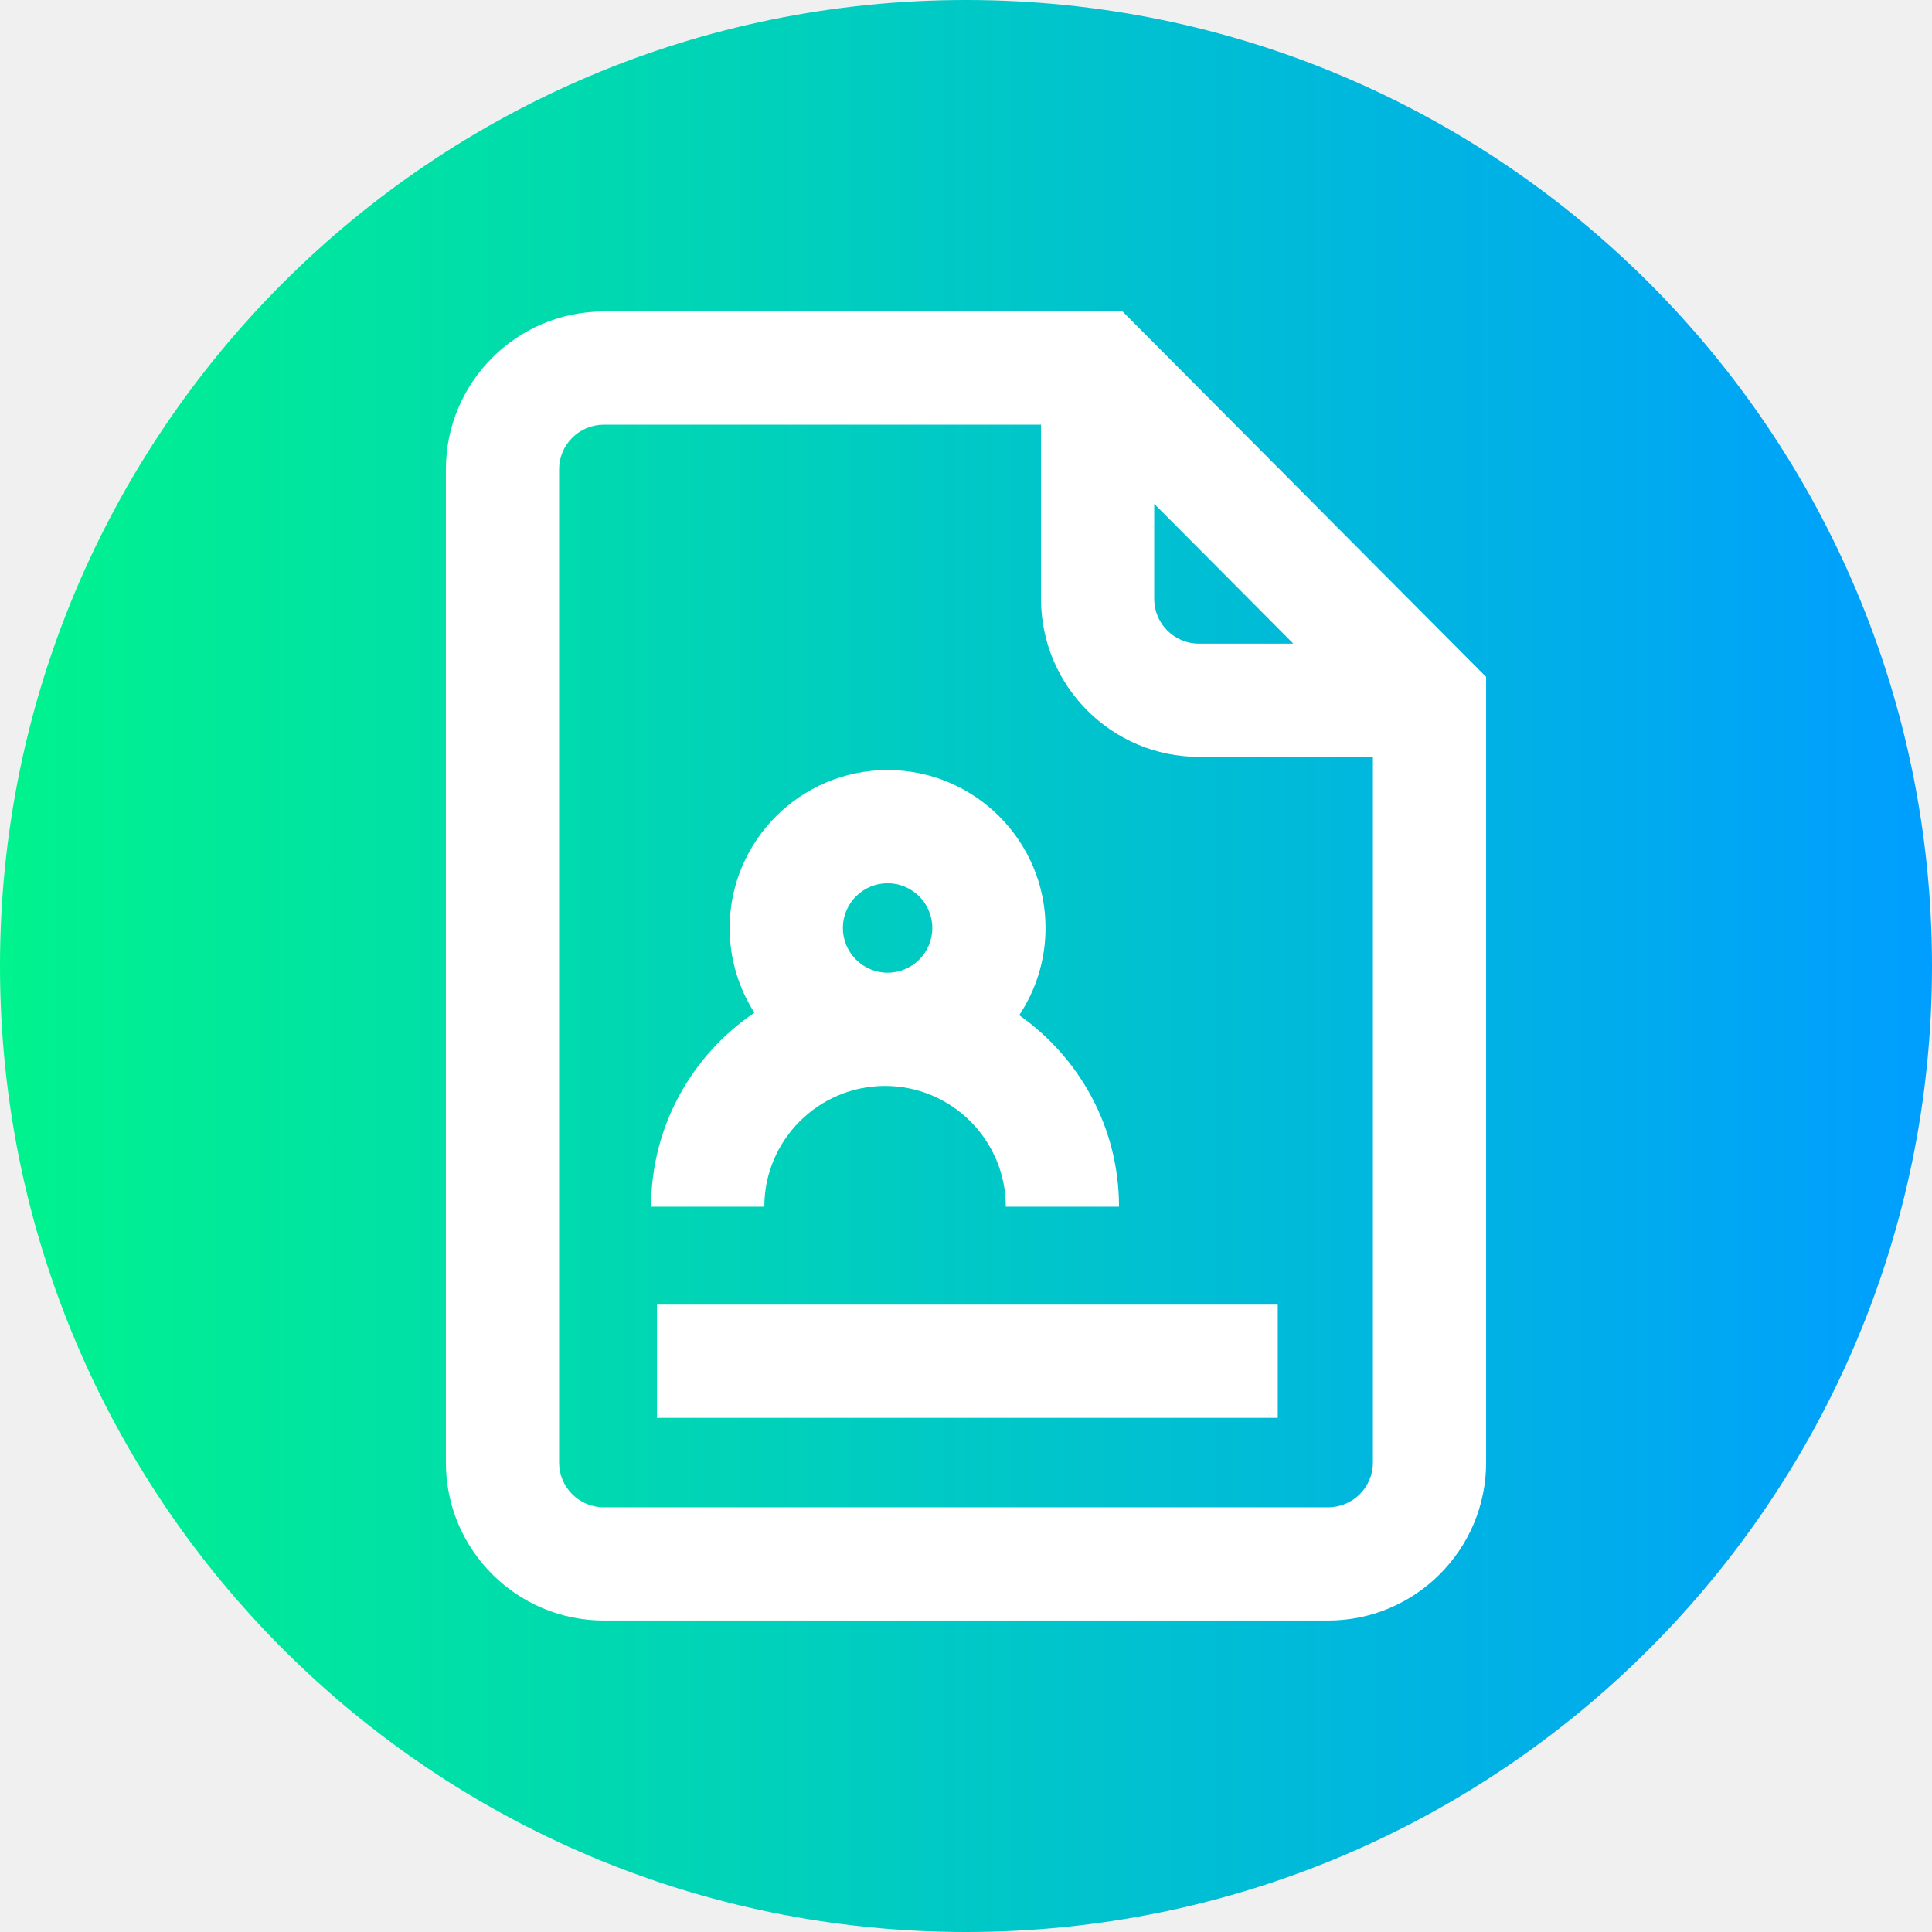
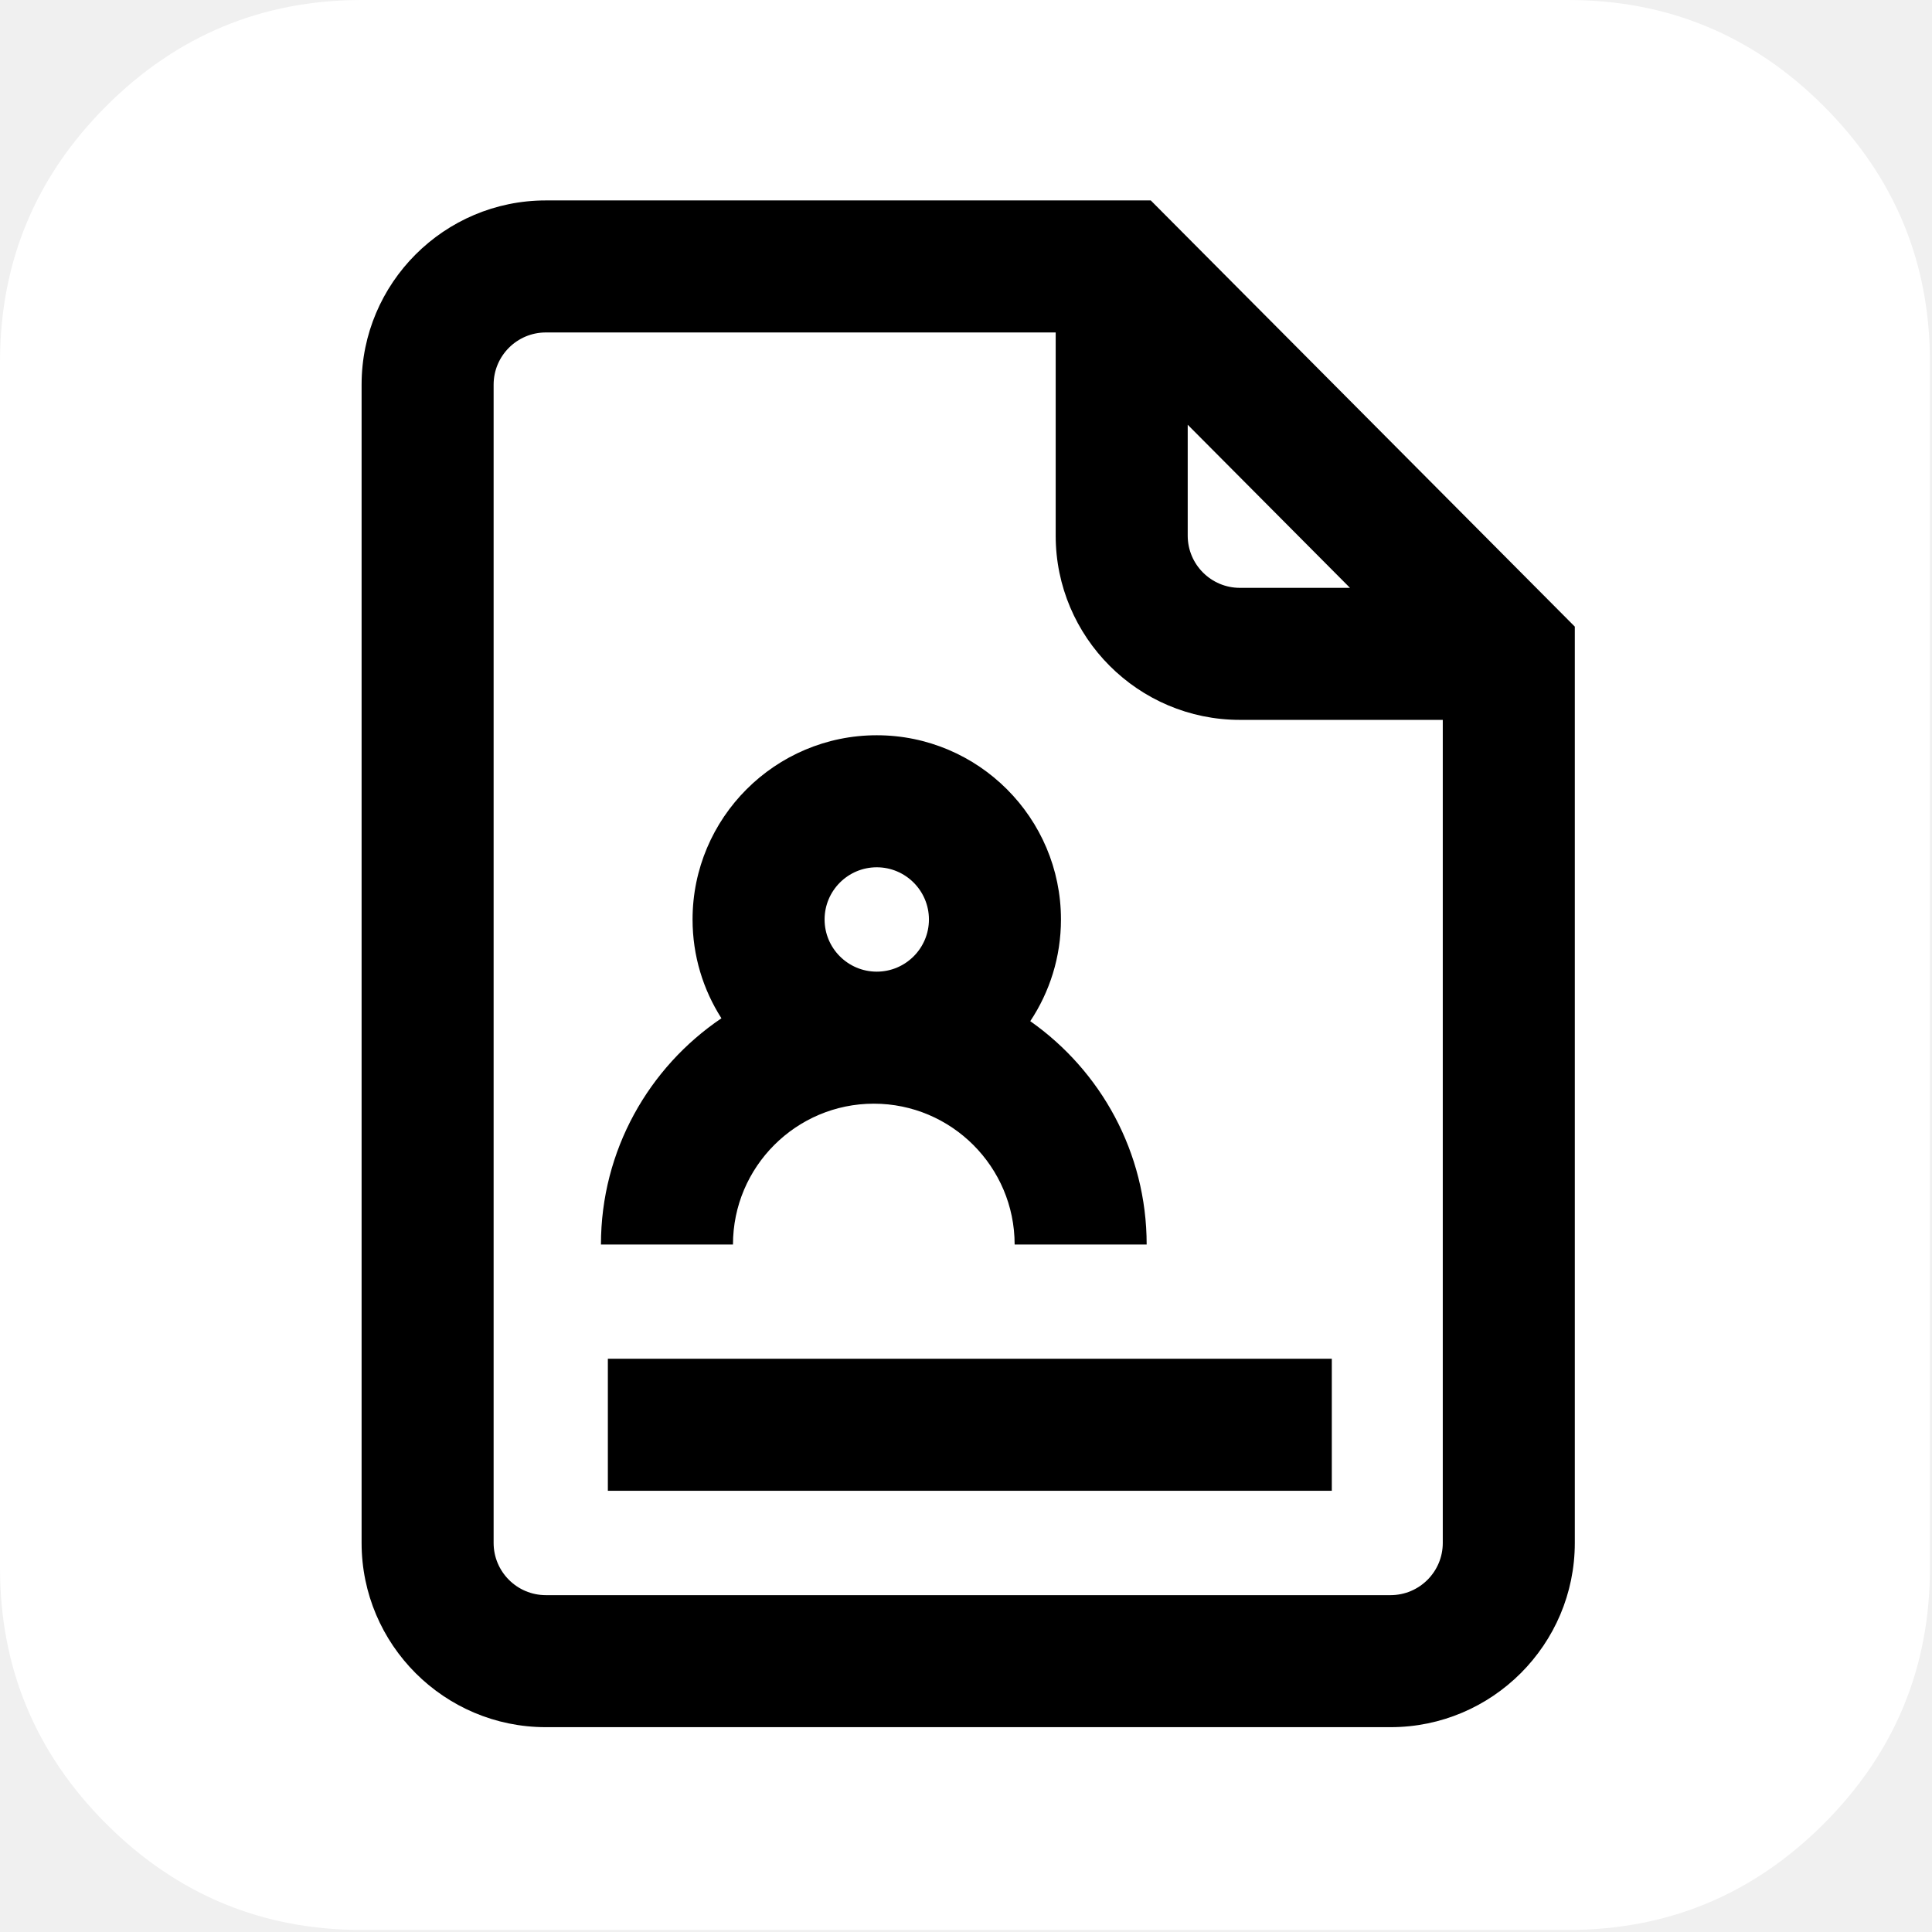
- <svg xmlns="http://www.w3.org/2000/svg" height="512pt" viewBox="0 0 512 512" width="512pt">
-   <linearGradient id="a" gradientUnits="userSpaceOnUse" x1="0" x2="512" y1="256" y2="256">
-     <stop offset="0" stop-color="#00f38d" />
-     <stop offset="1" stop-color="#009eff" />
-   </linearGradient>
-   <path d="m512 256c0 141.387-114.613 256-256 256s-256-114.613-256-256 114.613-256 256-256 256 114.613 256 256zm0 0" fill="url(#a)" />
-   <g fill="#fff">
-     <path d="m297.484 82.543h-137.461c-23.082 0-41.859 18.777-41.859 41.855v263.199c0 23.082 18.777 41.859 41.859 41.859h191.953c23.082 0 41.859-18.777 41.859-41.859v-208.215zm8.395 50.969 36.871 37.062h-25.016c-6.539 0-11.855-5.32-11.855-11.855zm46.098 265.945h-191.953c-6.539 0-11.859-5.32-11.859-11.855v-263.203c0-6.535 5.32-11.855 11.859-11.855h115.855v46.176c0 23.078 18.773 41.855 41.855 41.855h46.102v187.027c0 6.535-5.32 11.855-11.859 11.855zm0 0" />
-     <path d="m174.121 345.742h164.5v30h-164.5zm0 0" />
-     <path d="m234.551 287.785c17.645 0 32 14.355 32 32h30c0-20.969-10.473-39.523-26.449-50.75 4.406-6.629 6.977-14.57 6.977-23.105 0-23.082-18.773-41.859-41.855-41.859-23.078 0-41.855 18.777-41.855 41.859 0 8.258 2.414 15.957 6.559 22.449-16.504 11.152-27.375 30.031-27.375 51.406h30c0-17.645 14.355-32 32-32zm.672-53.715c6.539 0 11.855 5.32 11.855 11.859 0 6.535-5.316 11.855-11.855 11.855-6.539 0-11.855-5.32-11.855-11.855 0-6.539 5.316-11.859 11.855-11.859zm0 0" />
+ <svg xmlns="http://www.w3.org/2000/svg" width="439px" height="439px" viewBox="0 0 439 439" version="1.1">
+   <g id="group">
+     <path id="Rectangle" d="M44 383 L396 383 396 54.701 44 54.701 Z" fill="#000000" fill-opacity="1" stroke="none" />
+     <path id="Rectangle-1" d="M44 383 L396 383 396 54.701 44 54.701 Z" fill="#ffffff" fill-opacity="1" stroke="none" />
+     <path id="Path" d="M414.41 24.123 C398.333 8.042 378.963 0 356.315 0 L82.228 0 C59.58 0 40.21 8.042 24.126 24.123 8.045 40.207 0.003 59.576 0.003 82.225 L0.003 356.309 C0.003 378.956 8.045 398.327 24.126 414.411 40.21 430.495 59.58 438.537 82.228 438.537 L356.312 438.537 C378.96 438.537 398.33 430.495 414.407 414.411 430.491 398.327 438.533 378.957 438.533 356.309 L438.533 82.225 C438.532 59.576 430.49 40.204 414.41 24.123 Z M335.471 168.735 C335.662 170.448 335.759 173.013 335.759 176.445 335.759 192.434 333.425 208.47 328.764 224.549 324.103 240.636 316.964 256.053 307.348 270.803 297.742 285.552 286.274 298.594 272.952 309.918 259.627 321.238 243.641 330.283 224.984 337.035 206.336 343.797 186.347 347.178 165.031 347.178 131.915 347.178 101.271 338.226 73.1 320.342 77.668 320.91 82.429 321.197 87.375 321.197 114.975 321.197 139.814 312.632 161.894 295.497 148.953 295.312 137.388 291.318 127.206 283.506 117.021 275.703 109.933 265.807 105.935 253.815 110.882 254.575 114.593 254.952 117.067 254.952 121.254 254.952 126.109 254.192 131.627 252.673 117.733 250.004 106.029 243.111 96.512 231.976 86.993 220.84 82.235 208.136 82.235 193.862 L82.235 193.291 C92.32 198.046 101.837 200.52 110.784 200.713 93.463 189.1 84.803 172.448 84.803 150.75 84.803 140.09 87.561 130.003 93.081 120.486 108.116 138.95 126.392 153.699 147.897 164.738 169.404 175.776 192.437 181.965 216.989 183.296 216.039 179.68 215.562 175.11 215.562 169.592 215.562 153.03 221.415 138.9 233.122 127.193 244.825 115.487 258.959 109.632 275.516 109.632 293.031 109.632 307.595 115.915 319.204 128.478 332.338 126.004 345.096 121.148 357.464 113.918 352.707 128.57 343.851 139.706 330.914 147.32 343.282 145.604 354.794 142.37 365.451 137.612 357.458 149.793 347.462 160.166 335.471 168.735 Z" fill="#ffffff" fill-opacity="1" stroke="none" />
+   </g>
+   <g id="-Copy">
+     <path id="Path-1" d="M261.484 45.543 L124.023 45.543 C100.941 45.543 82.164 64.32 82.164 87.398 L82.164 350.598 C82.164 373.68 100.941 392.457 124.023 392.457 L315.977 392.457 C339.059 392.457 357.836 373.68 357.836 350.598 L357.836 142.383 Z M269.879 96.512 L306.75 133.574 281.734 133.574 C275.195 133.574 269.879 128.254 269.879 121.719 Z M315.977 362.457 L124.023 362.457 C117.484 362.457 112.164 357.137 112.164 350.602 L112.164 87.398 C112.164 80.863 117.484 75.543 124.023 75.543 L239.879 75.543 239.879 121.719 C239.879 144.797 258.652 163.574 281.734 163.574 L327.836 163.574 327.836 350.602 C327.836 357.137 322.516 362.457 315.977 362.457 Z M315.977 362.457" fill="#000000" fill-opacity="1" stroke="none" />
+     <path id="Path-2" d="M138.121 308.742 L302.621 308.742 302.621 338.742 138.121 338.742 Z M138.121 308.742" fill="#000000" fill-opacity="1" stroke="none" />
+     <path id="Path-3" d="M198.551 250.785 C216.195 250.785 230.551 265.141 230.551 282.785 L260.551 282.785 C260.551 261.816 250.078 243.262 234.102 232.035 238.508 225.406 241.078 217.465 241.078 208.93 241.078 185.848 222.305 167.07 199.223 167.07 176.145 167.07 157.367 185.848 157.367 208.93 157.367 217.188 159.781 224.887 163.926 231.379 147.422 242.531 136.551 261.41 136.551 282.785 L166.551 282.785 C166.551 265.141 180.906 250.785 198.551 250.785 Z M199.223 197.07 C205.762 197.07 211.078 202.391 211.078 208.93 211.078 215.465 205.762 220.785 199.223 220.785 192.684 220.785 187.367 215.465 187.367 208.93 187.367 202.391 192.684 197.07 199.223 197.07 Z M199.223 197.07" fill="#000000" fill-opacity="1" stroke="none" />
  </g>
</svg>
